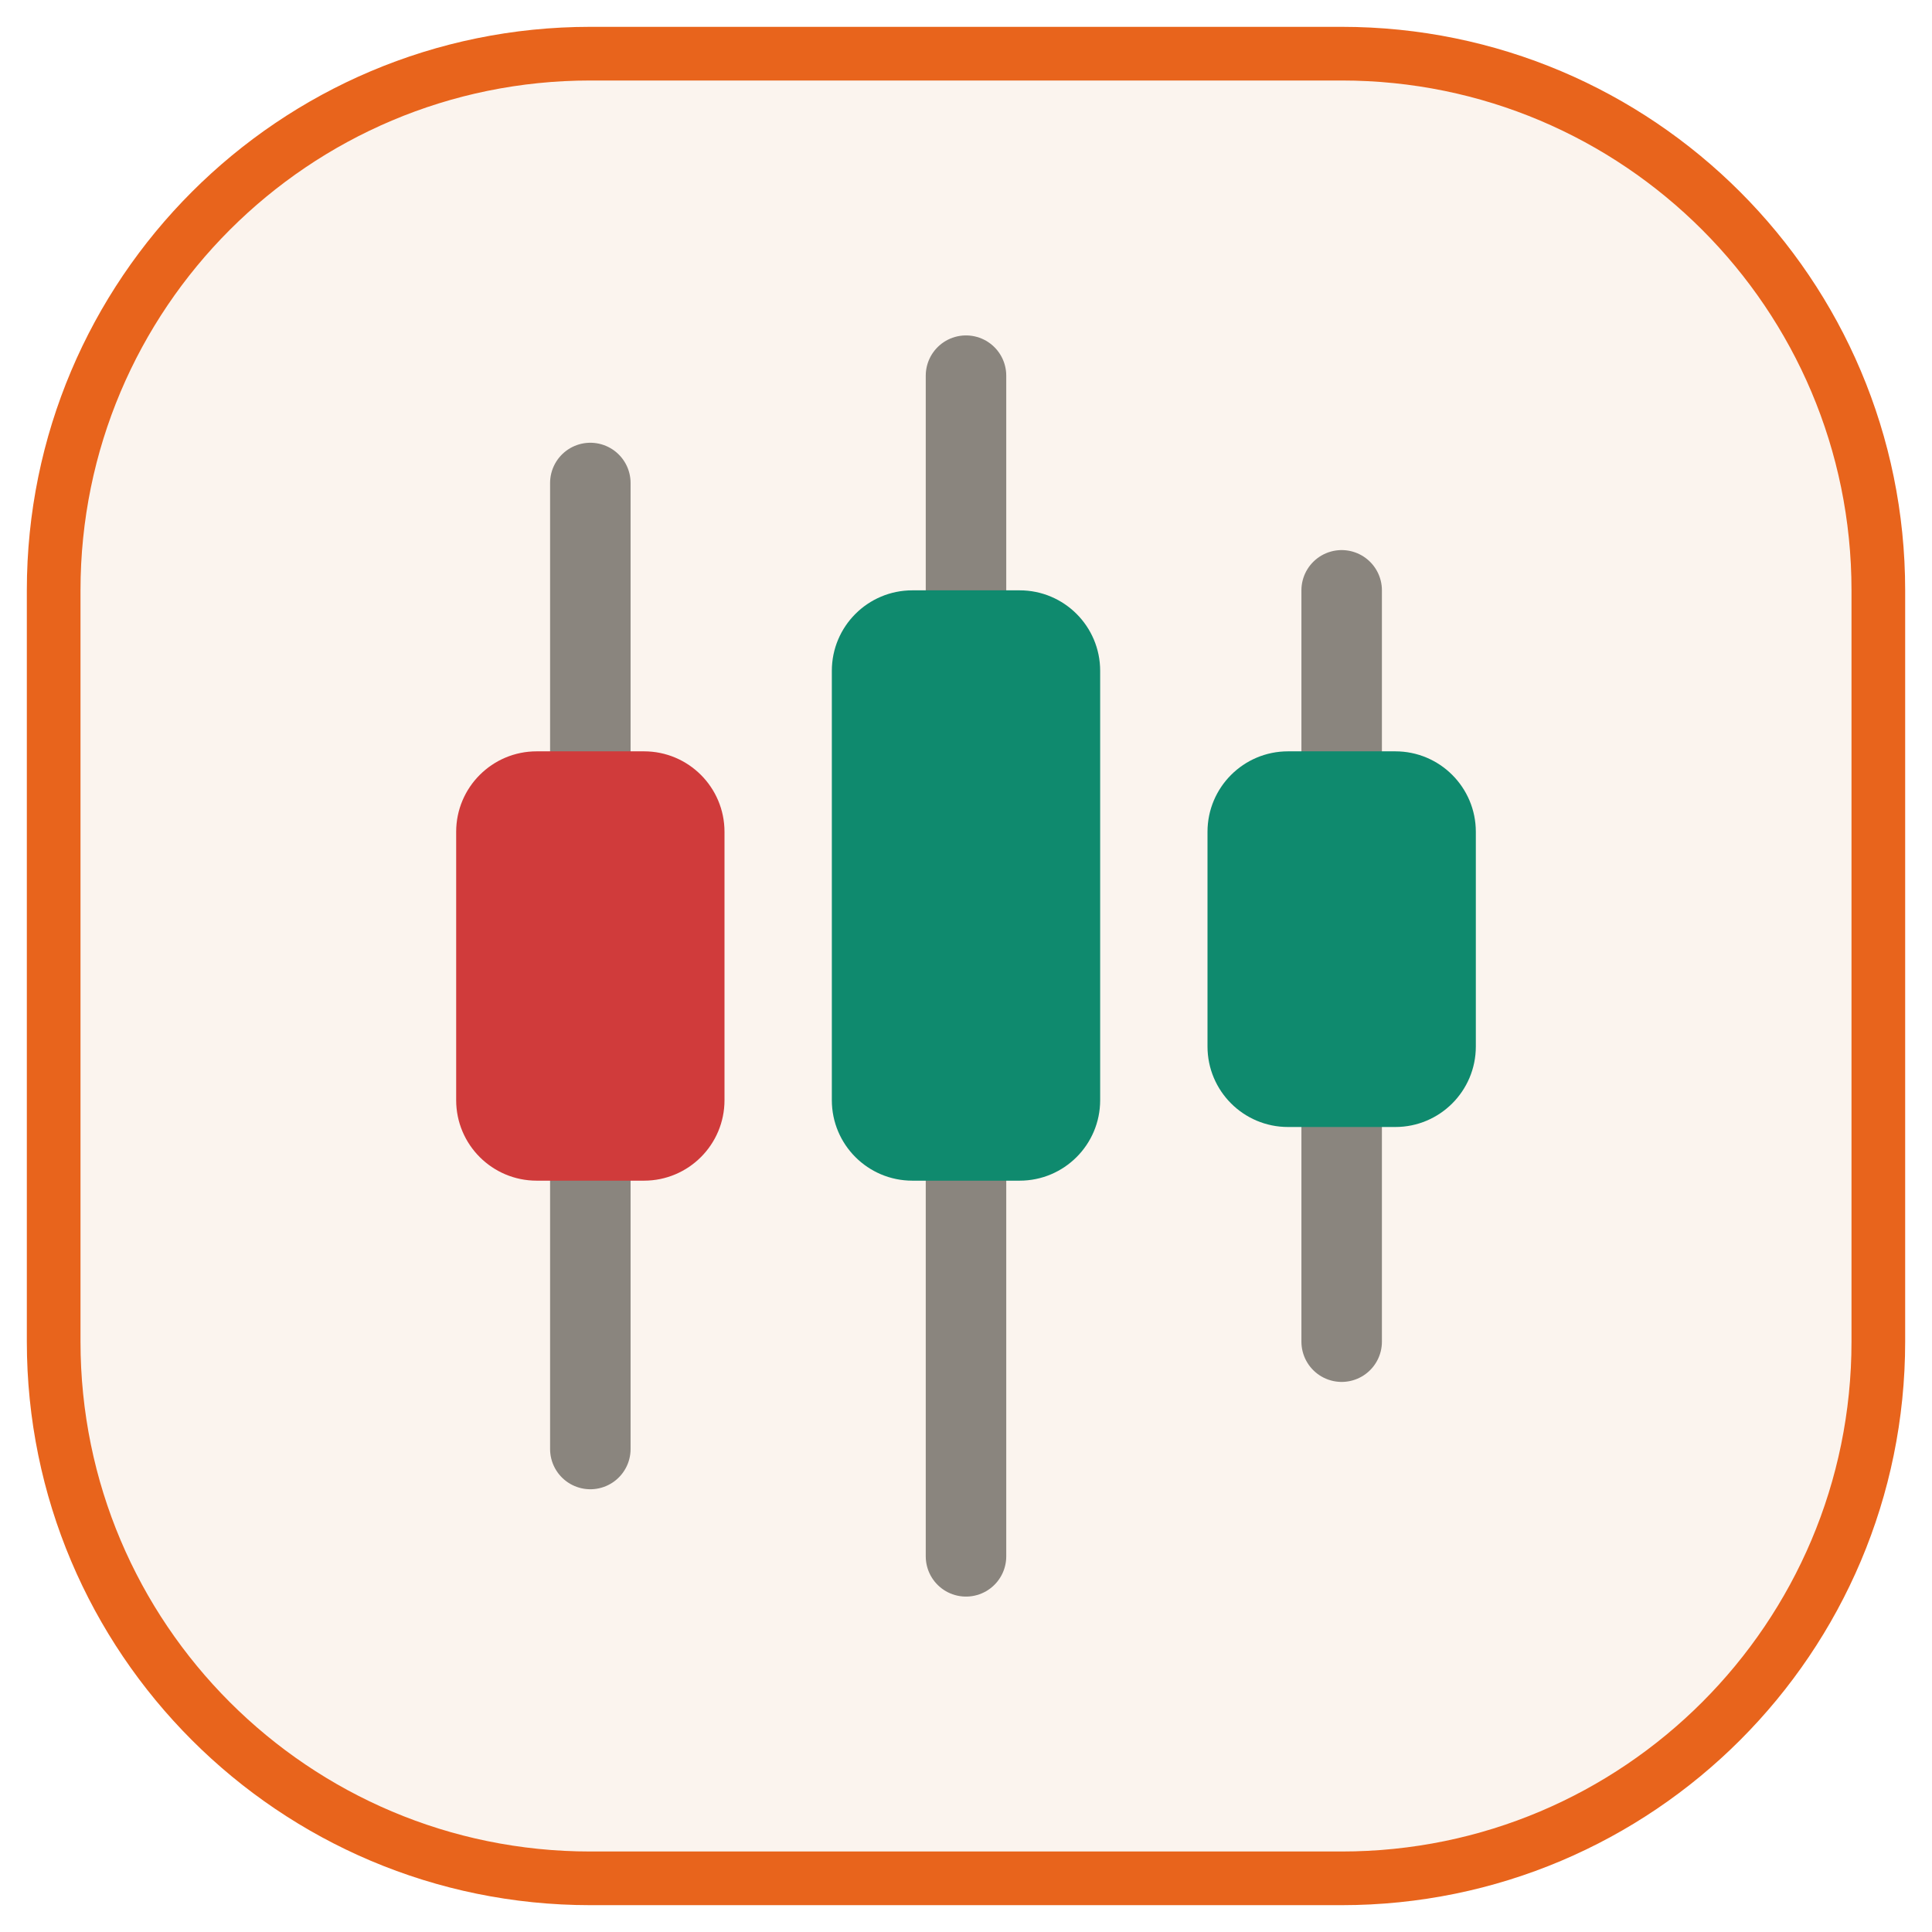
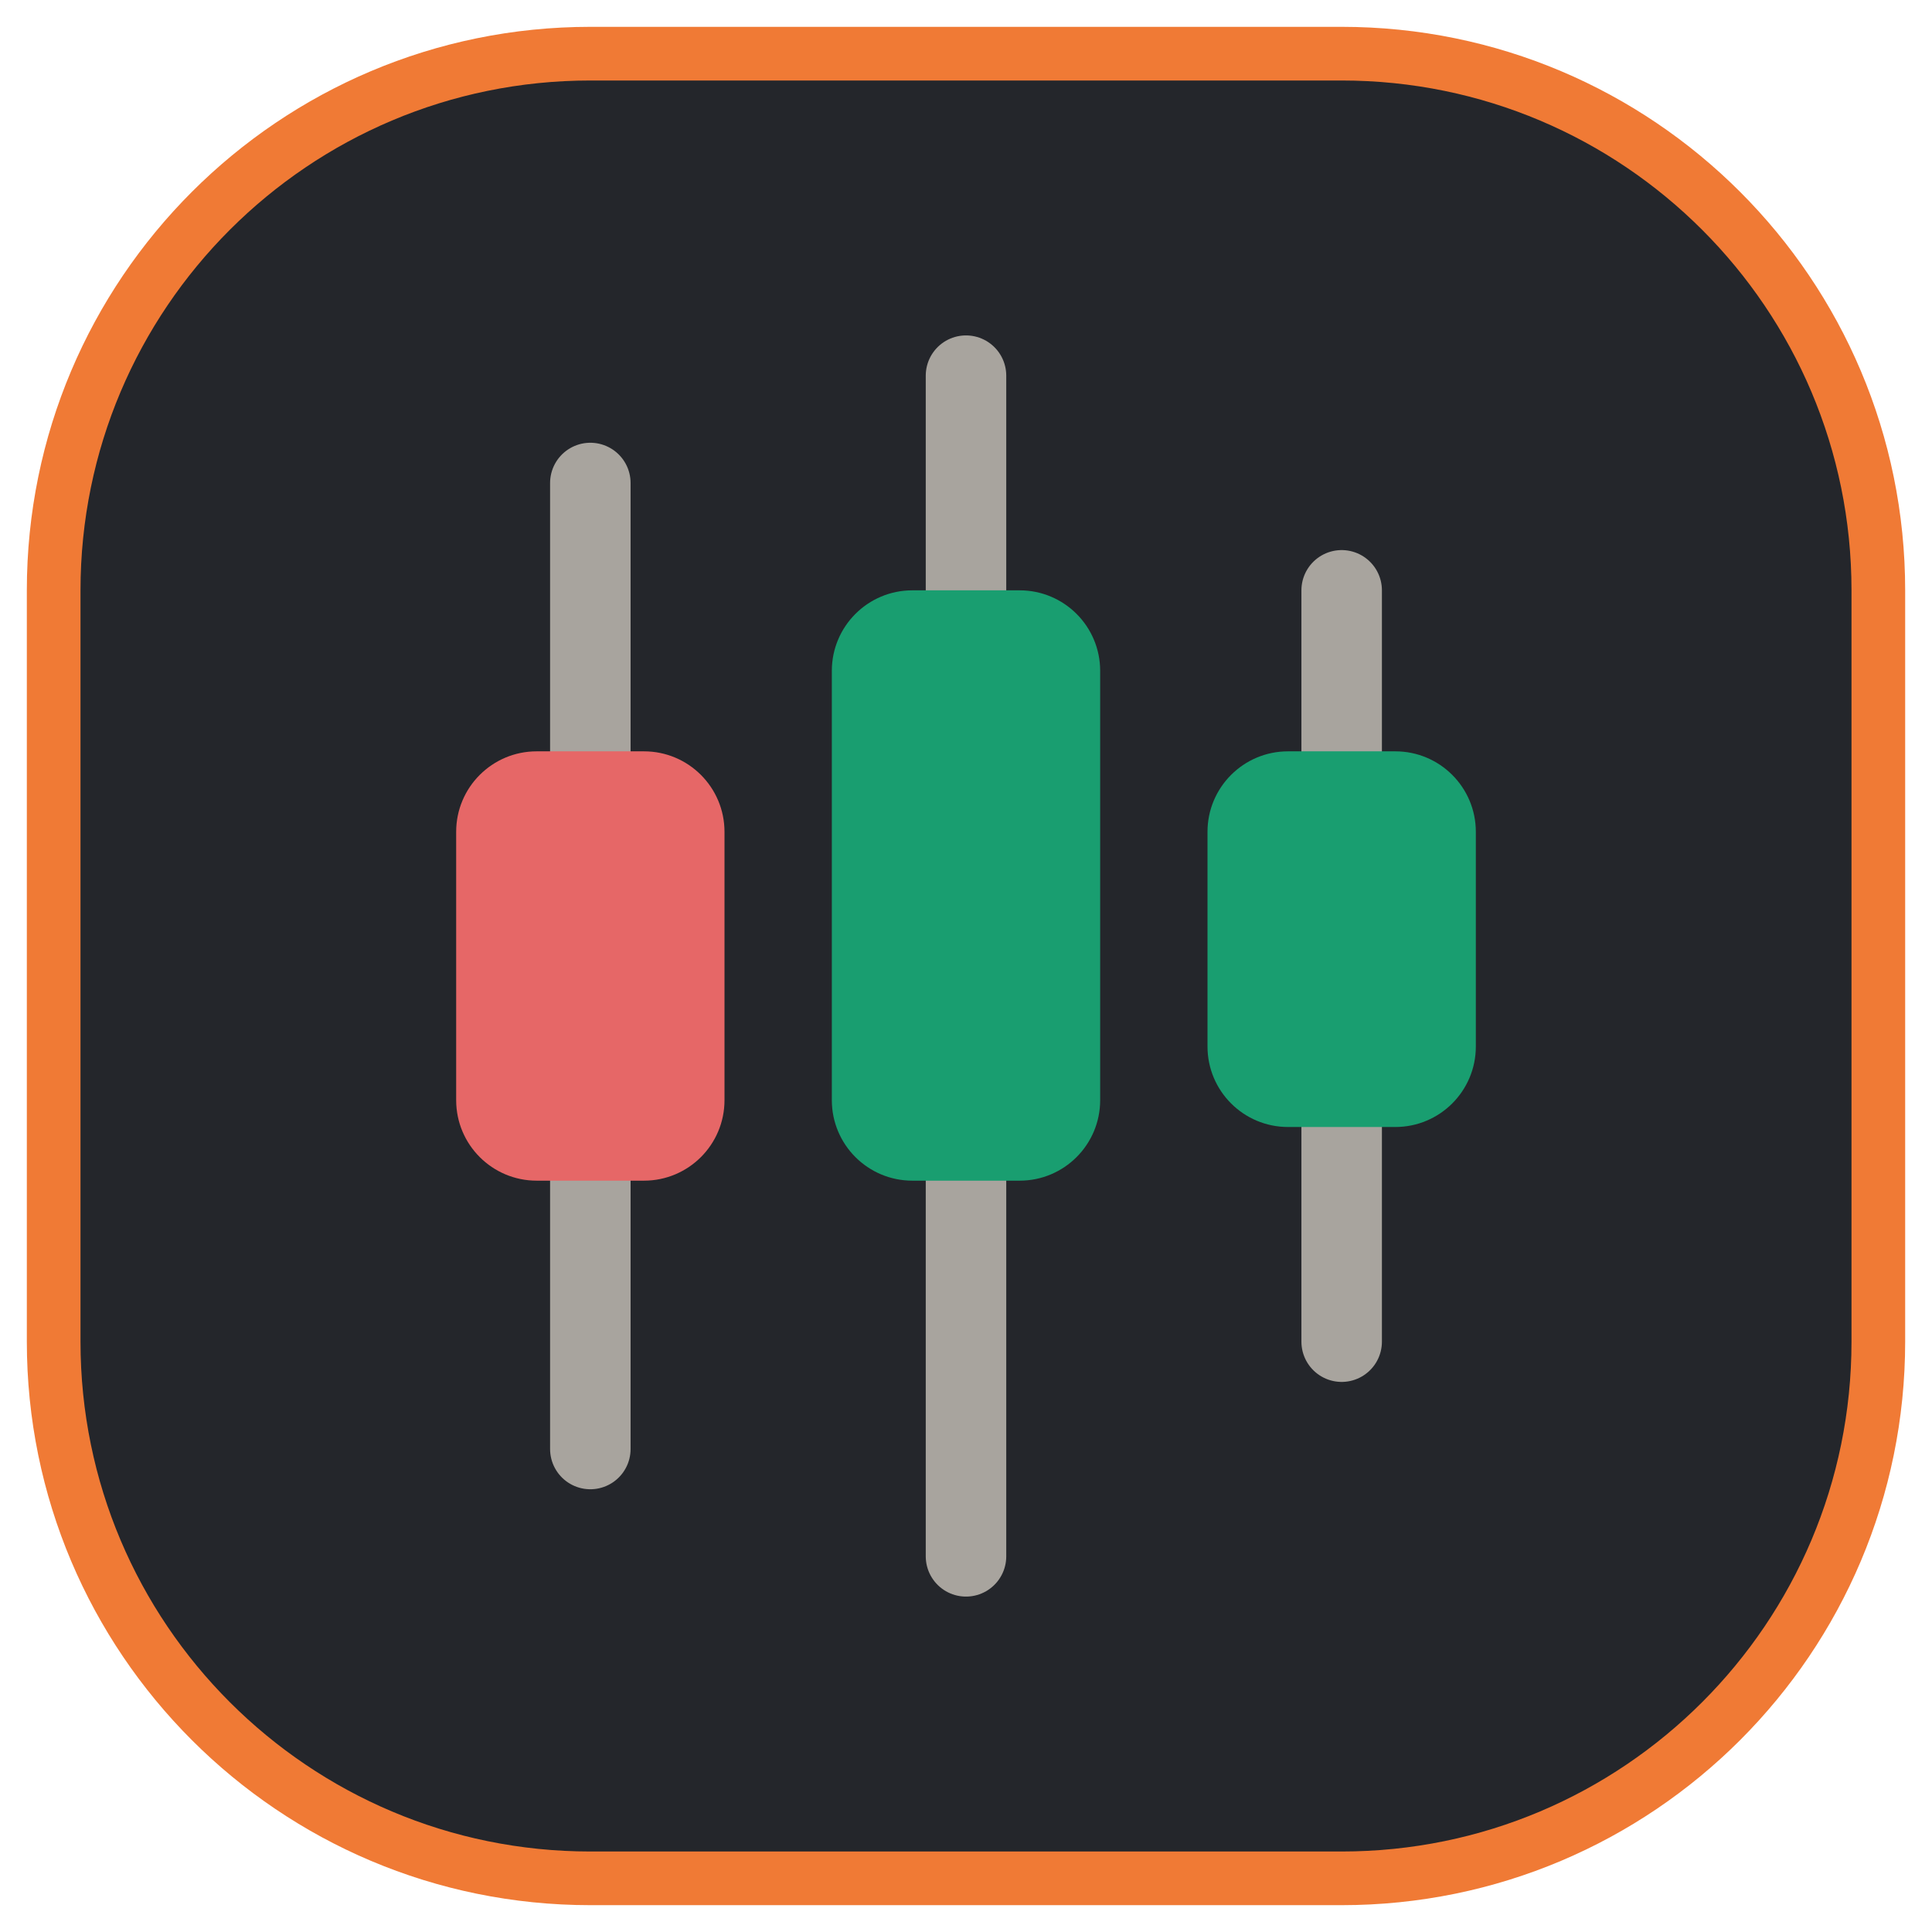
<svg xmlns="http://www.w3.org/2000/svg" viewBox="0 0 36 36">
-   <rect x="1" y="1" width="34" height="34" rx="10" fill="#fbf4ee" stroke="#e8641c" />
-   <path d="M11 9v18M18 7v22M25 11v14" stroke="#8a857e" stroke-width="1.5" stroke-linecap="round" />
-   <rect x="8.5" y="14" width="5" height="8" rx="1.5" fill="#d03b3b" />
-   <rect x="15.5" y="11" width="5" height="11" rx="1.5" fill="#0f8a6e" />
-   <rect x="22.5" y="14" width="5" height="7" rx="1.5" fill="#0f8a6e" />
+   <rect x="1" y="1" width="34" height="34" rx="10" fill="#24262b" stroke="#f07a35" />
+   <path d="M11 9v18M18 7v22M25 11v14" stroke="#a8a49e" stroke-width="1.5" stroke-linecap="round" />
+   <rect x="8.5" y="14" width="5" height="8" rx="1.5" fill="#e66767" />
+   <rect x="15.5" y="11" width="5" height="11" rx="1.5" fill="#199e70" />
+   <rect x="22.5" y="14" width="5" height="7" rx="1.5" fill="#199e70" />
</svg>
